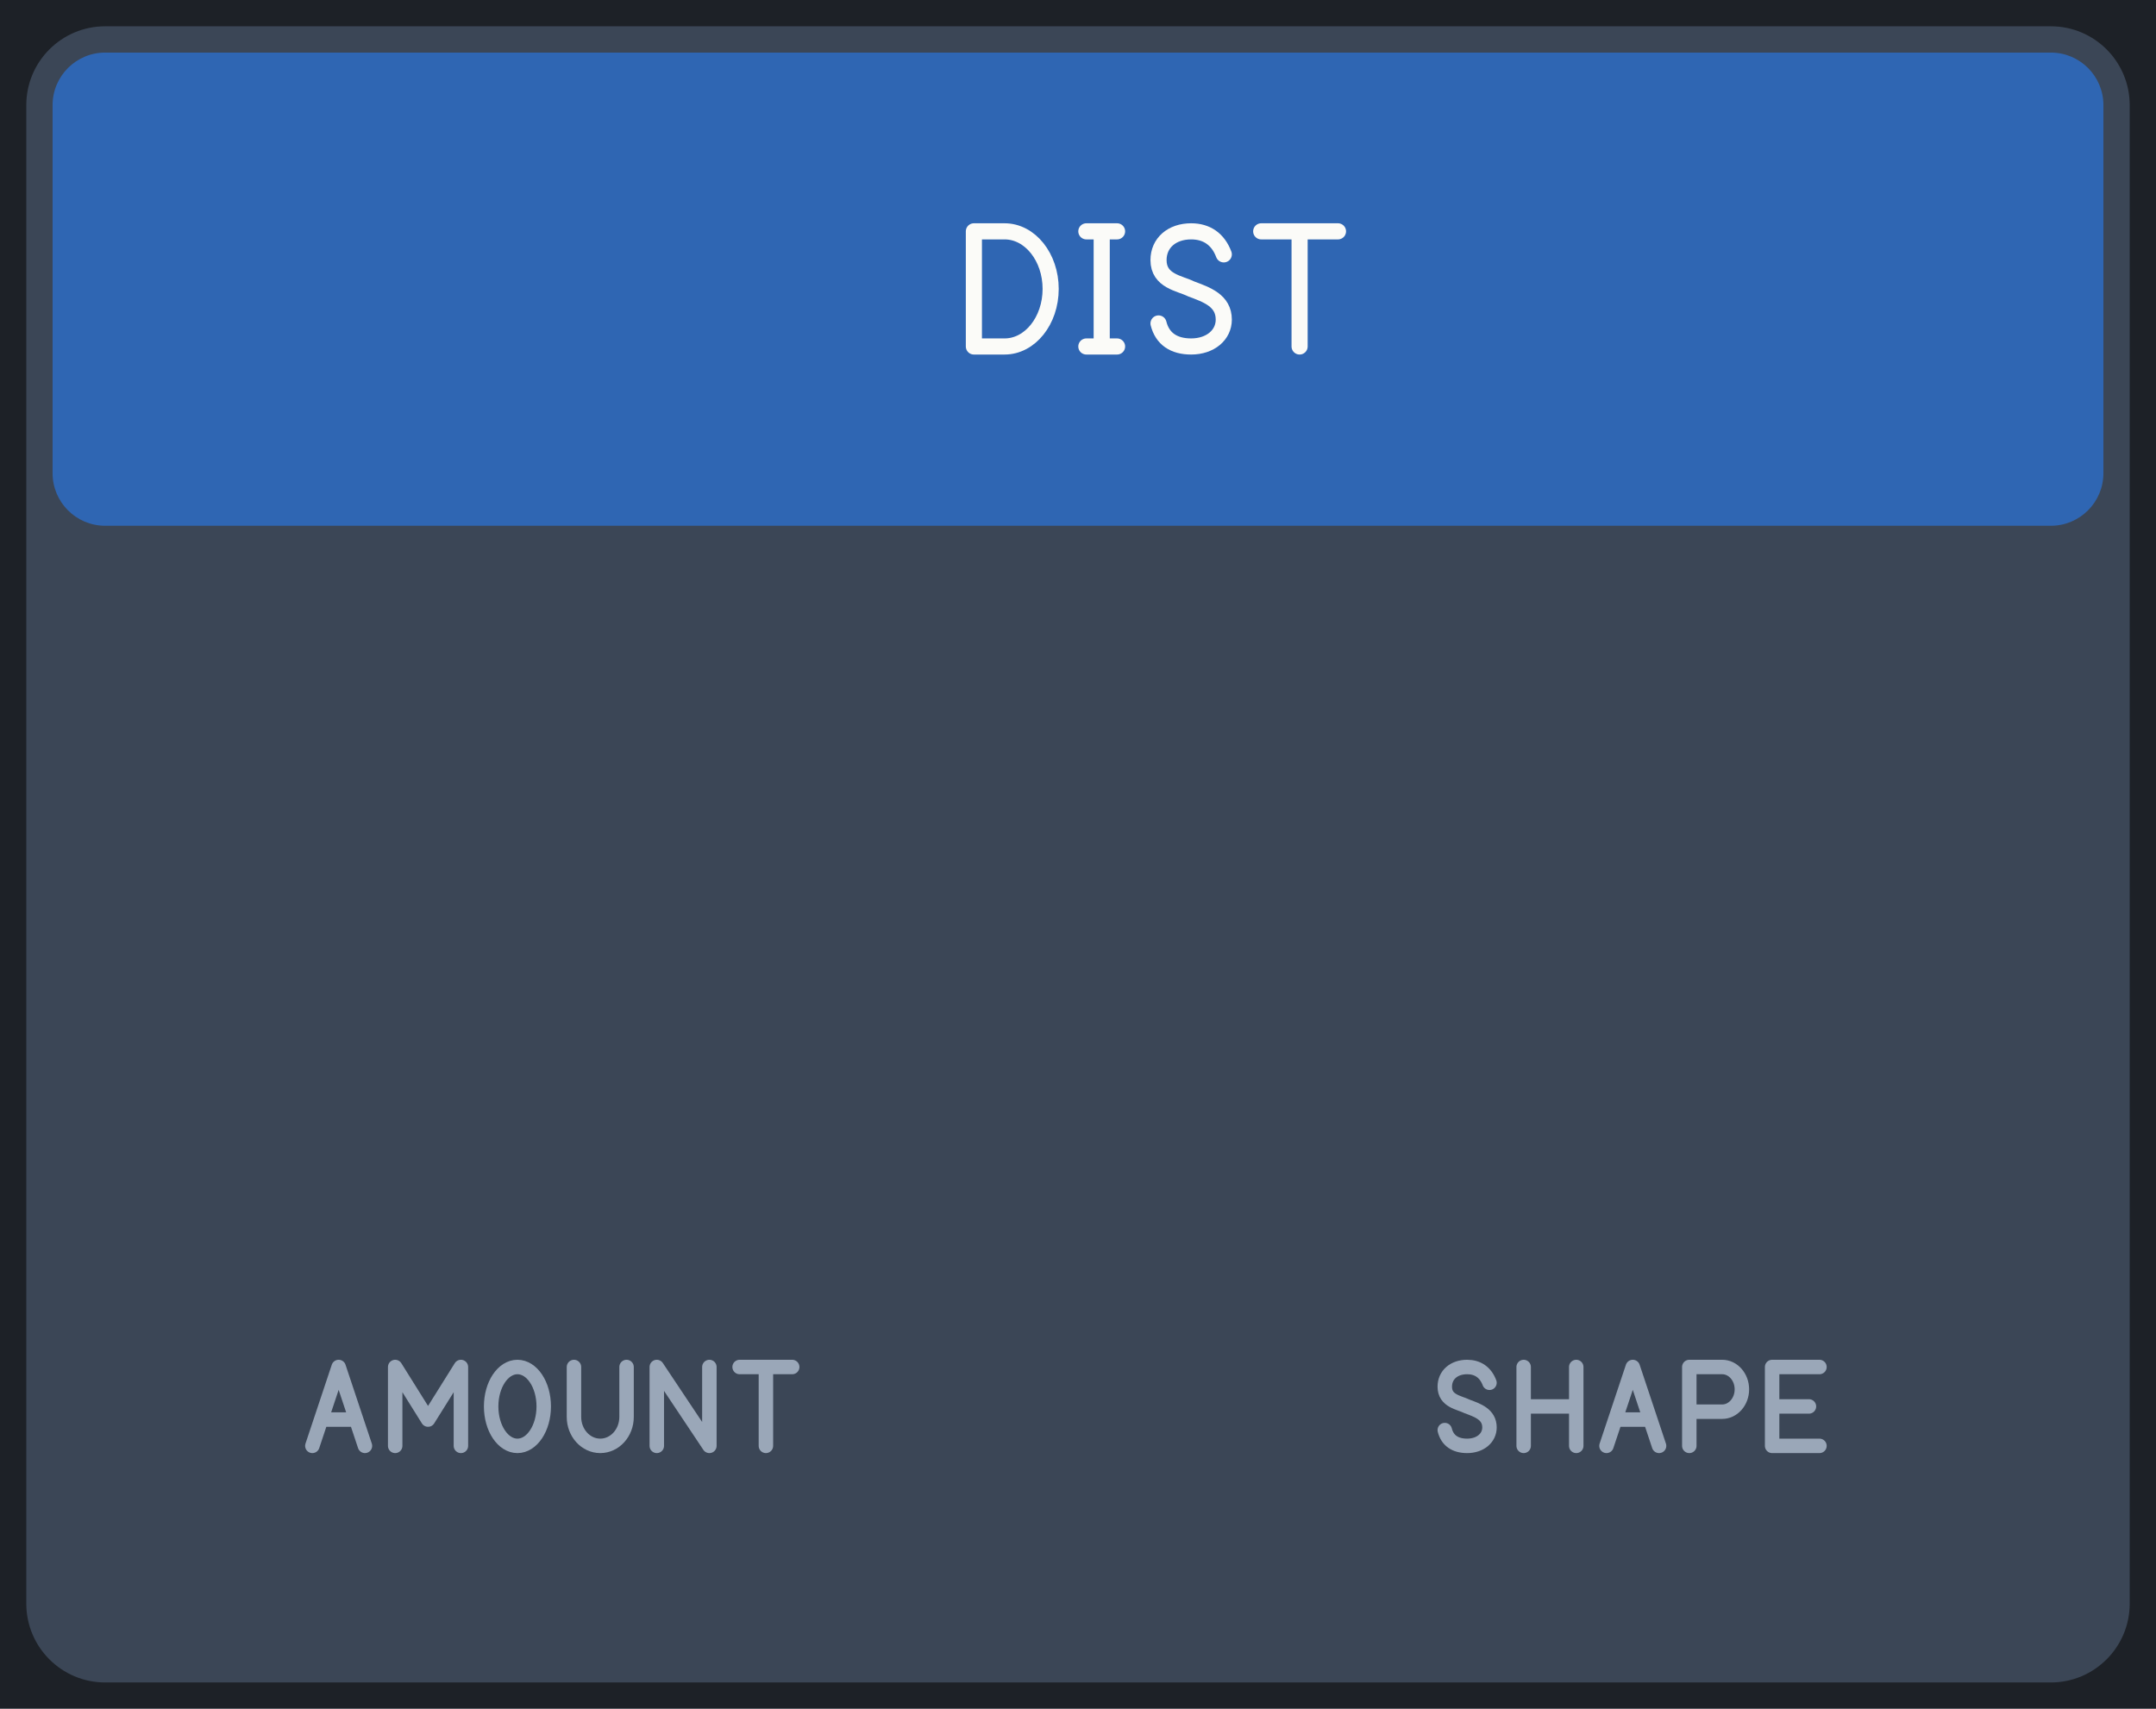
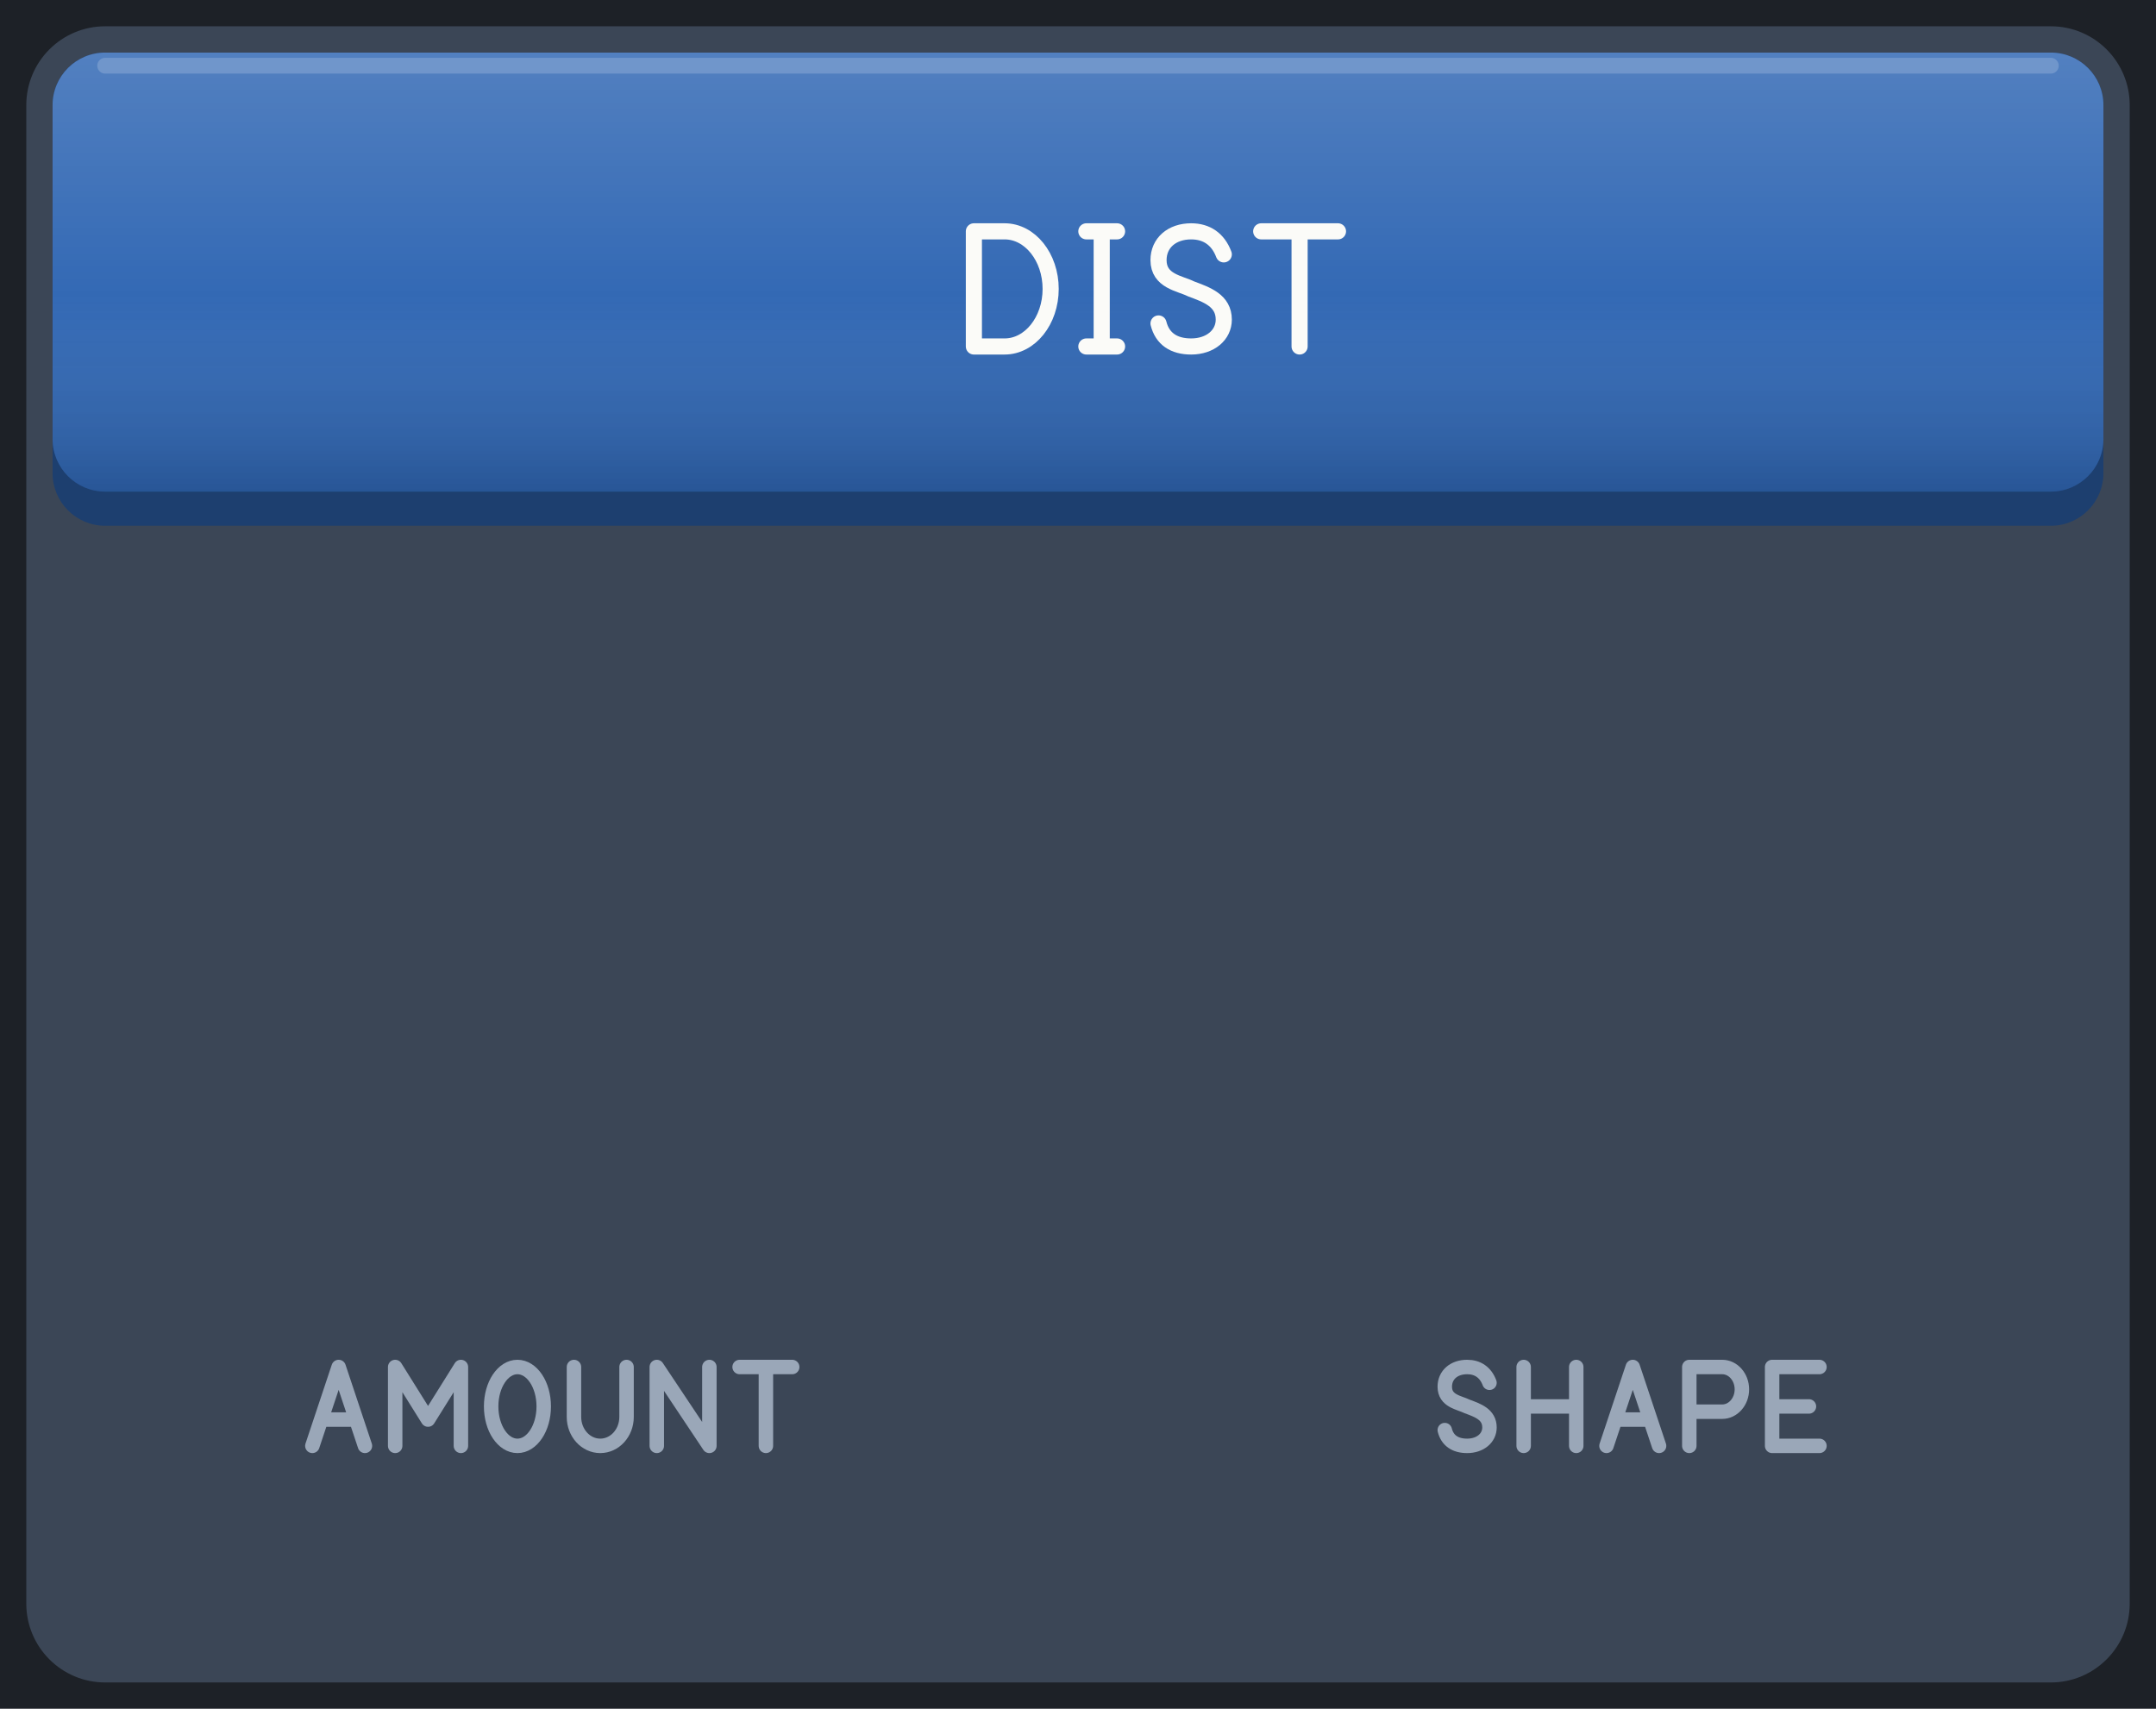
<svg xmlns="http://www.w3.org/2000/svg" width="82" height="65" viewBox="0 0 82 65">
  <rect x="0" y="0" width="82" height="65" rx="0" fill="#1d2127" />
  <rect x="1" y="1" width="80" height="63" rx="3" fill="#3b4656" />
-   <rect x="2" y="2" width="78" height="18" rx="2" fill="#2f66b3" />
+   <defs>
+     <linearGradient id="hdr" x1="0" y1="0" x2="0" y2="1">
+       <stop offset="0" stop-color="#ffffff" stop-opacity="0.17" />
+       <stop offset="0.55" stop-color="#ffffff" stop-opacity="0.02" />
+       <stop offset="1" stop-color="#000000" stop-opacity="0.16" />
+     </linearGradient>
+   </defs>
+   <rect x="2" y="2" width="78" height="18" rx="2" fill="#1d3f6f" />
+   <rect x="2" y="2" width="78" height="16.7" rx="2" fill="#2f66b3" />
+   <rect x="2" y="2" width="78" height="16.7" rx="2" fill="url(#hdr)" />
+   <line x1="4" y1="2.5" x2="78" y2="2.5" stroke="#ffffff2e" stroke-width="0.6" stroke-linecap="round" />
  <g transform="translate(37.04 8.8) scale(0.73)" fill="none" stroke="#fbfbf8" stroke-width="0.84" stroke-linecap="round" stroke-linejoin="round">
    <path transform="translate(0)" d="M0 0 V6 H1.6 A2.4 3 0 0 0 1.6 0 Z" />
    <path transform="translate(5.66)" d="M0.2 0 H1.8 M1 0 V6 M0.2 6 H1.8" />
    <path transform="translate(9.32)" d="M3.7 1.2 C3.4 0.4 2.8 0 2 0 C1 0 0.3 0.6 0.3 1.5 C0.3 2.6 1.4 2.7 2 3 C2.8 3.3 3.7 3.6 3.7 4.6 C3.7 5.4 3 6 2 6 C1.1 6 0.5 5.6 0.3 4.8" />
    <path transform="translate(14.97)" d="M0 0 H4 M2 0 V6" />
  </g>
  <g transform="translate(11.88 52) scale(0.5)" fill="none" stroke="#9aa7b8" stroke-width="1.1" stroke-linecap="round" stroke-linejoin="round">
    <path transform="translate(0)" d="M0 6 L2 0 L4 6 M0.8 4 L3.2 4" />
    <path transform="translate(6.3)" d="M0 6 V0 L2.5 4 L5 0 V6" />
    <path transform="translate(13.6)" d="M2 0 A2 3 0 1 0 2 6 A2 3 0 1 0 2 0 Z" />
    <path transform="translate(19.9)" d="M0 0 V3.8 A2 2.2 0 0 0 4 3.8 V0" />
    <path transform="translate(26.2)" d="M0 6 V0 L4 6 V0" />
    <path transform="translate(32.5)" d="M0 0 H4 M2 0 V6" />
  </g>
  <g transform="translate(54.8 52) scale(0.5)" fill="none" stroke="#9aa7b8" stroke-width="1.1" stroke-linecap="round" stroke-linejoin="round">
    <path transform="translate(0)" d="M3.7 1.2 C3.4 0.4 2.8 0 2 0 C1 0 0.3 0.6 0.3 1.5 C0.3 2.6 1.4 2.7 2 3 C2.8 3.3 3.7 3.6 3.7 4.6 C3.7 5.4 3 6 2 6 C1.1 6 0.5 5.6 0.3 4.8" />
    <path transform="translate(6.3)" d="M0 0 V6 M4 0 V6 M0 3 H4" />
    <path transform="translate(12.6)" d="M0 6 L2 0 L4 6 M0.8 4 L3.2 4" />
    <path transform="translate(18.9)" d="M0 6 V0 H2.5 A1.5 1.7 0 0 1 2.5 3.4 H0" />
    <path transform="translate(25.2)" d="M3.6 0 H0 V6 H3.6 M0 3 H2.8" />
  </g>
</svg>
